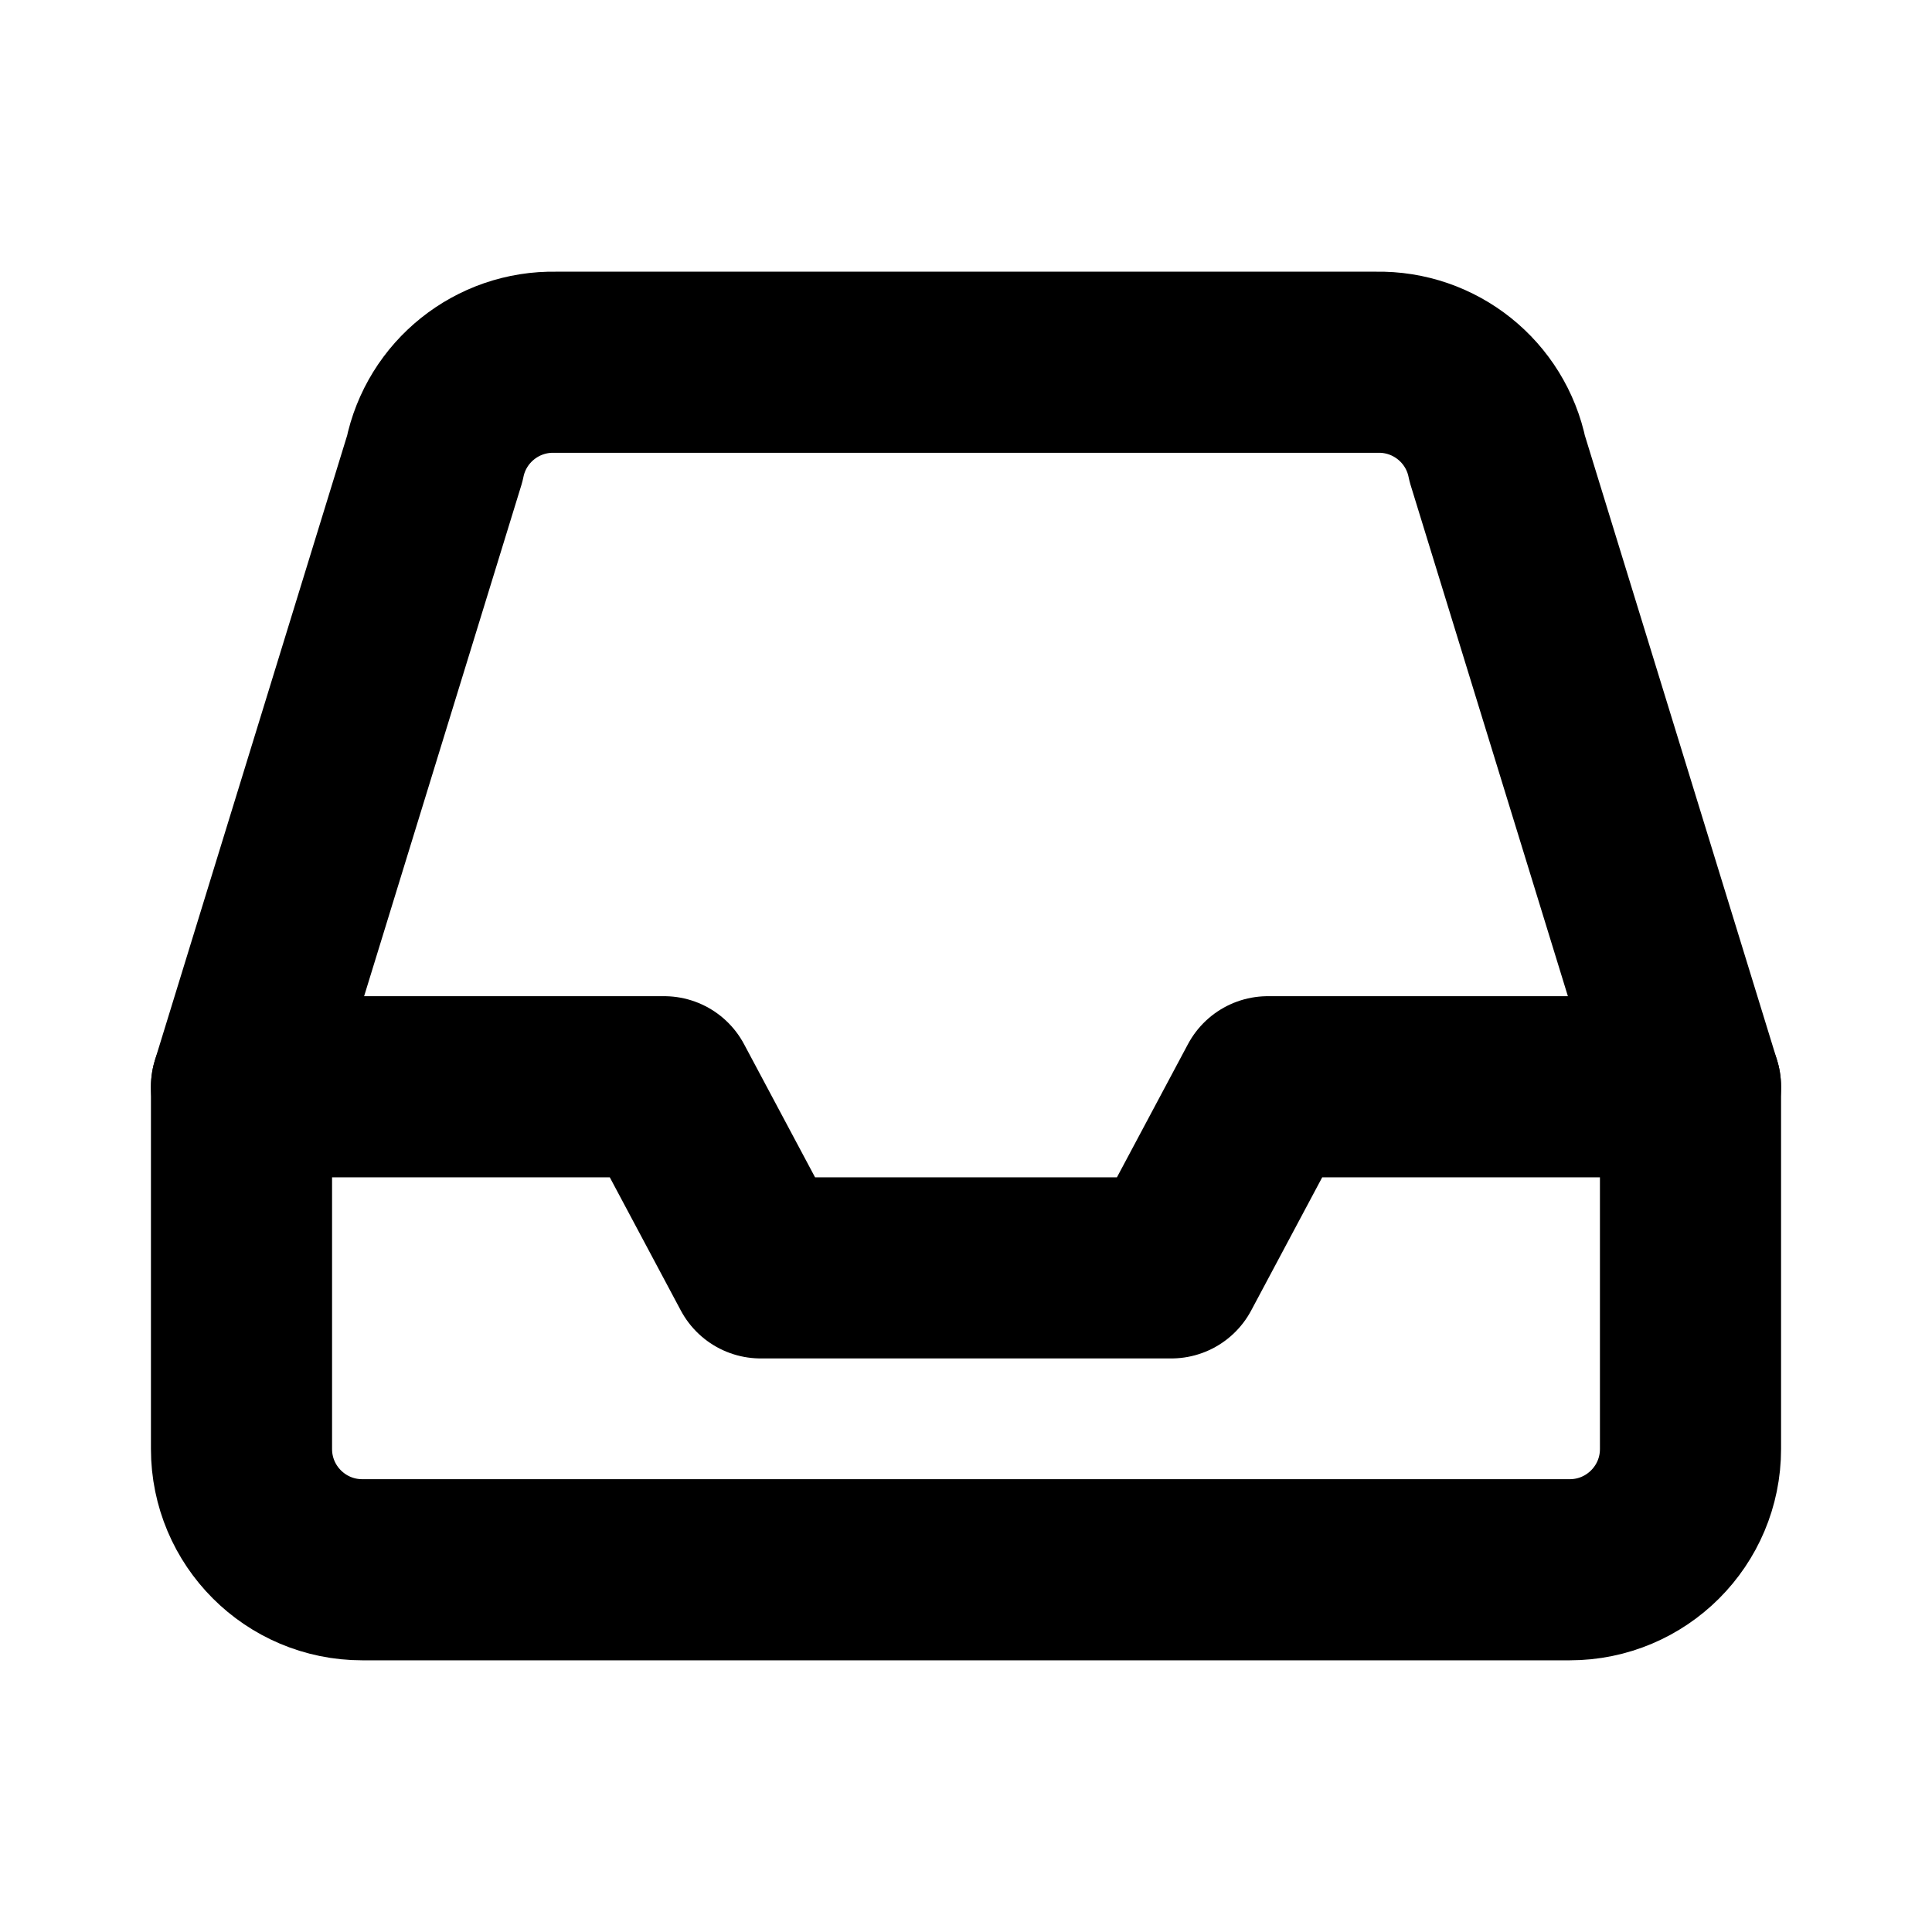
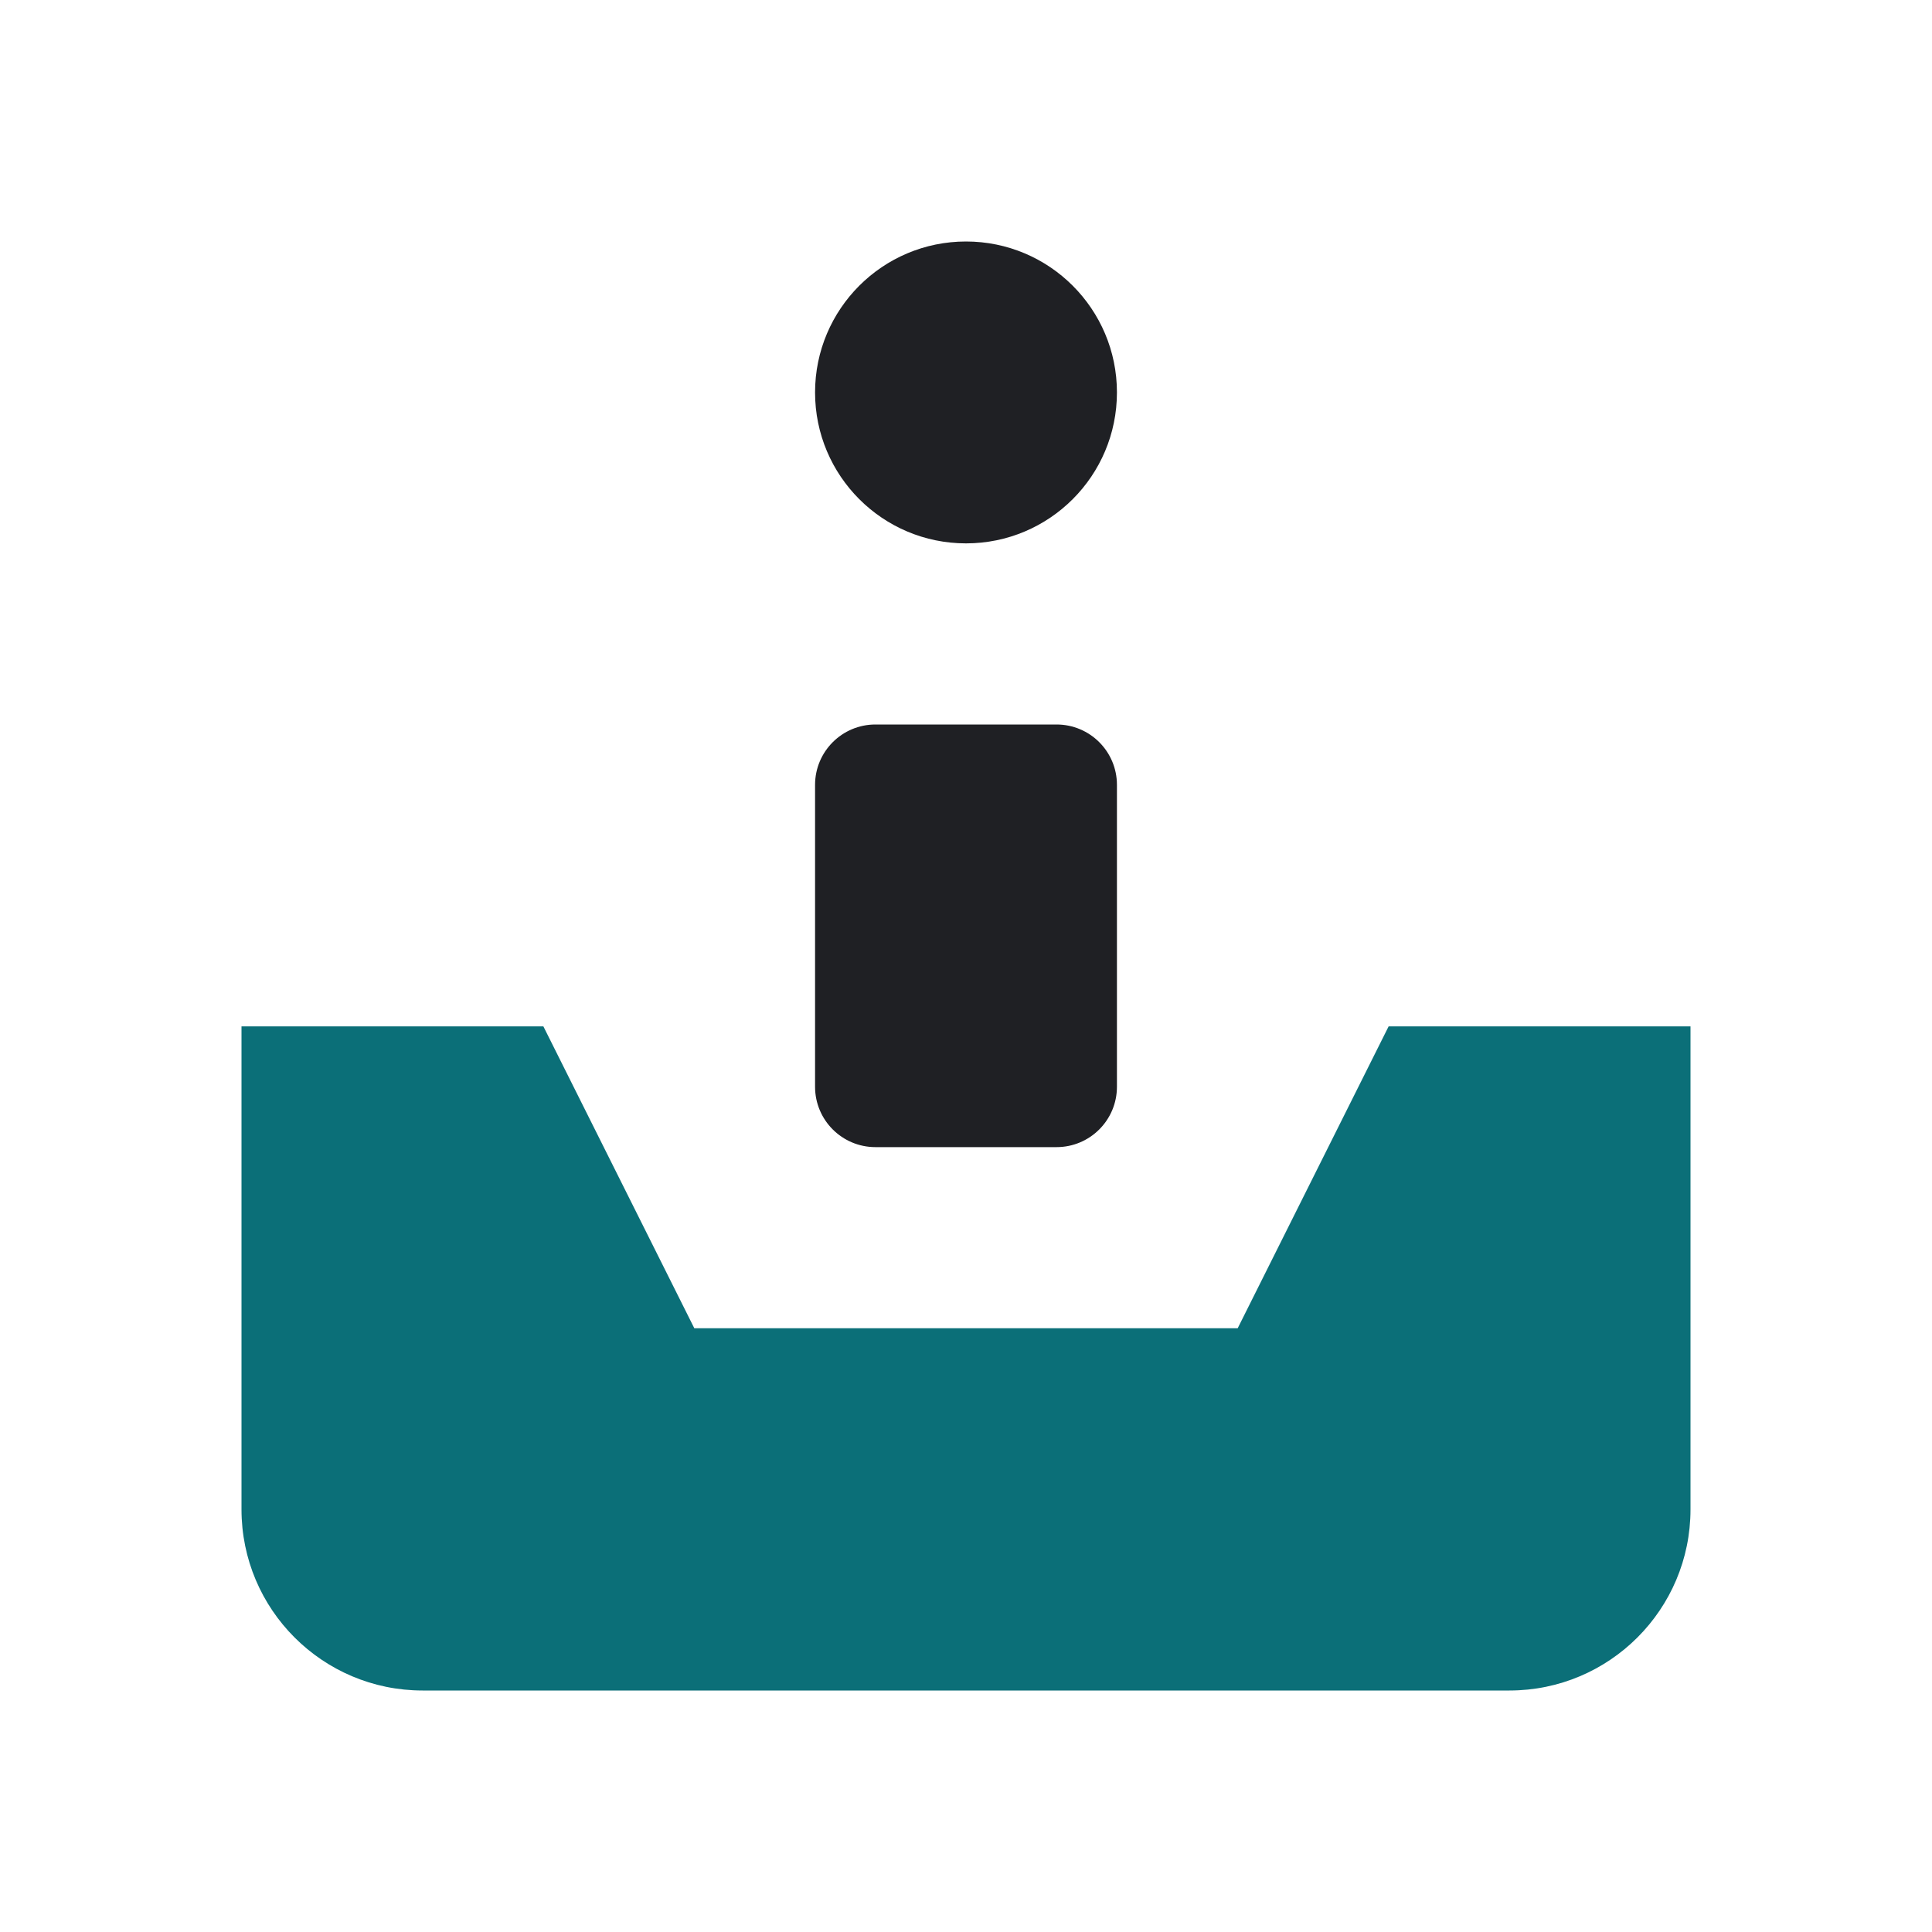
- <svg xmlns="http://www.w3.org/2000/svg" viewBox="0 0 16 16" fill="none" stroke="currentColor" stroke-width="1.5" stroke-linecap="round" stroke-linejoin="round">
-   <path d="M2 9l1.6-5.2A1 1 0 0 1 4.6 3h6.8a1 1 0 0 1 1 .8L14 9v3a1 1 0 0 1-1 1H3a1 1 0 0 1-1-1z" />
-   <path d="M2 9h3.5l.8 1.5h3.4L10.5 9H14" />
+ <svg xmlns="http://www.w3.org/2000/svg" viewBox="0 0 64 64">
+   <style>.i{fill:#1f2024}.t{fill:#0b6f78}@media (prefers-color-scheme:dark){.i{fill:#e9e9eb}.t{fill:#5cc8d0}}</style>
+   <circle class="i" cx="32" cy="13" r="5" />
+   <rect class="i" x="27" y="24" width="10" height="14" rx="2" />
+   <path class="t" d="M8 34h10l5 10h18l5-10h10v16a6 6 0 0 1-6 6H14a6 6 0 0 1-6-6Z" />
</svg>
